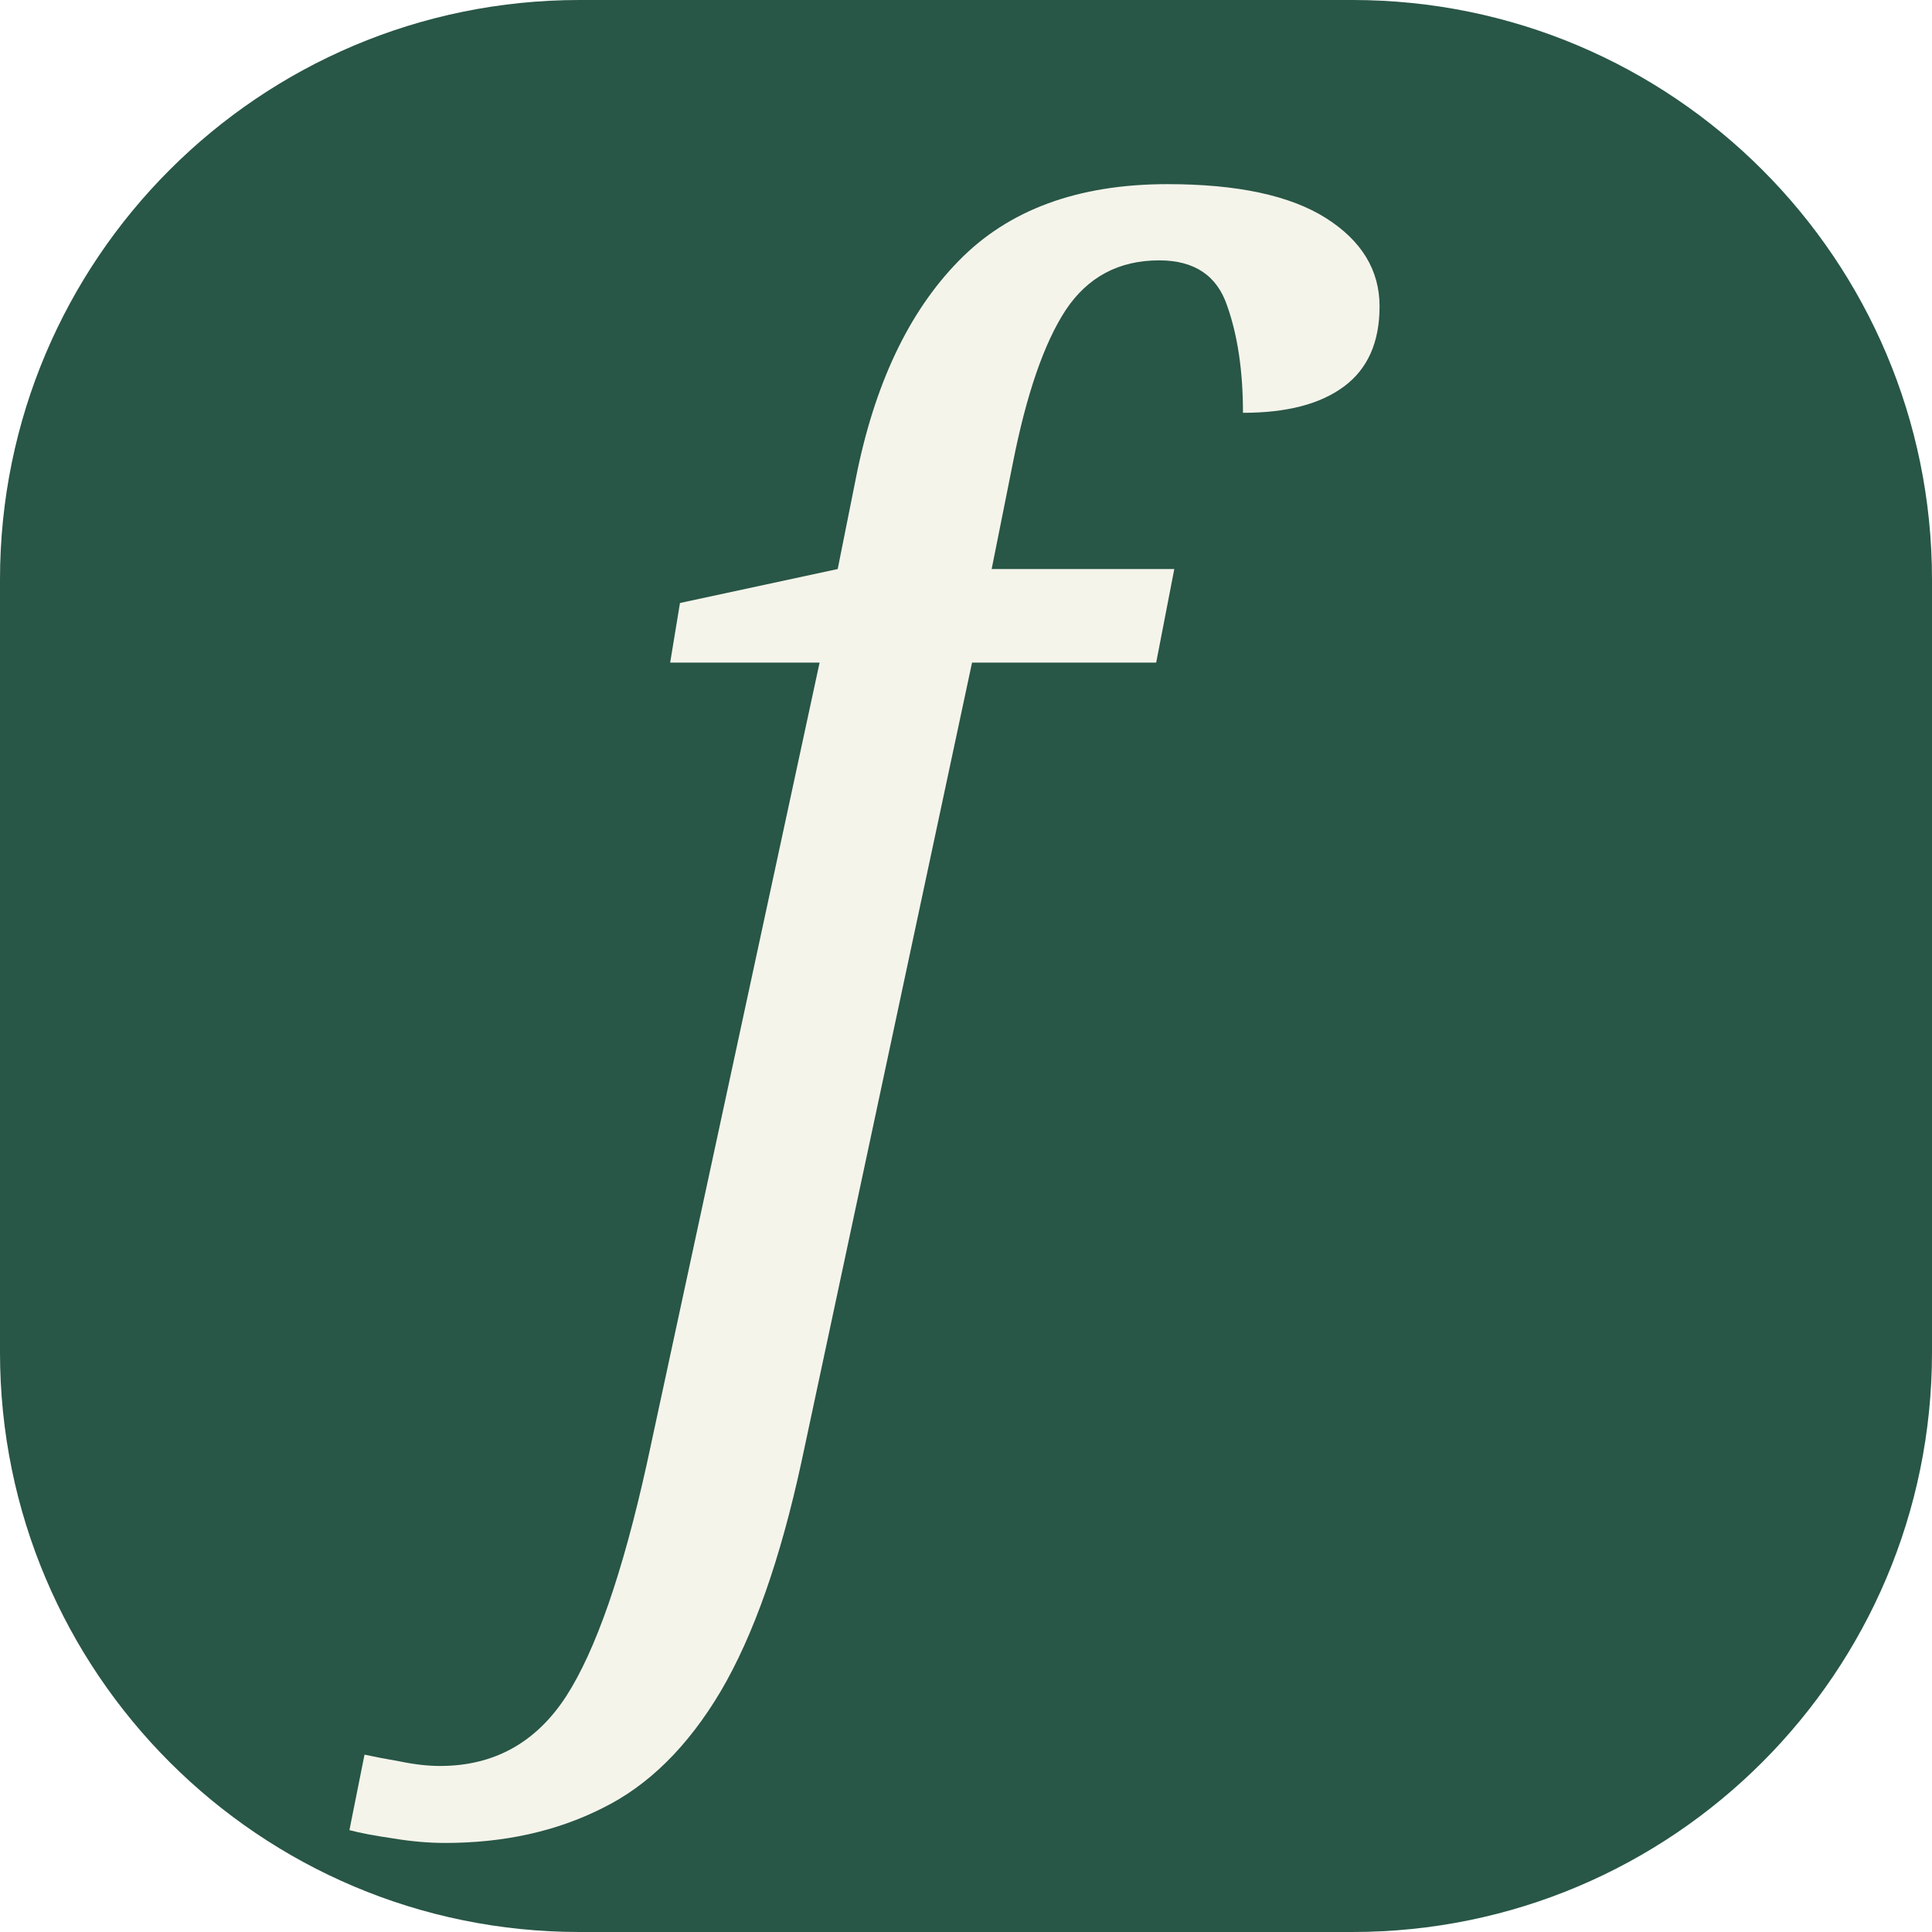
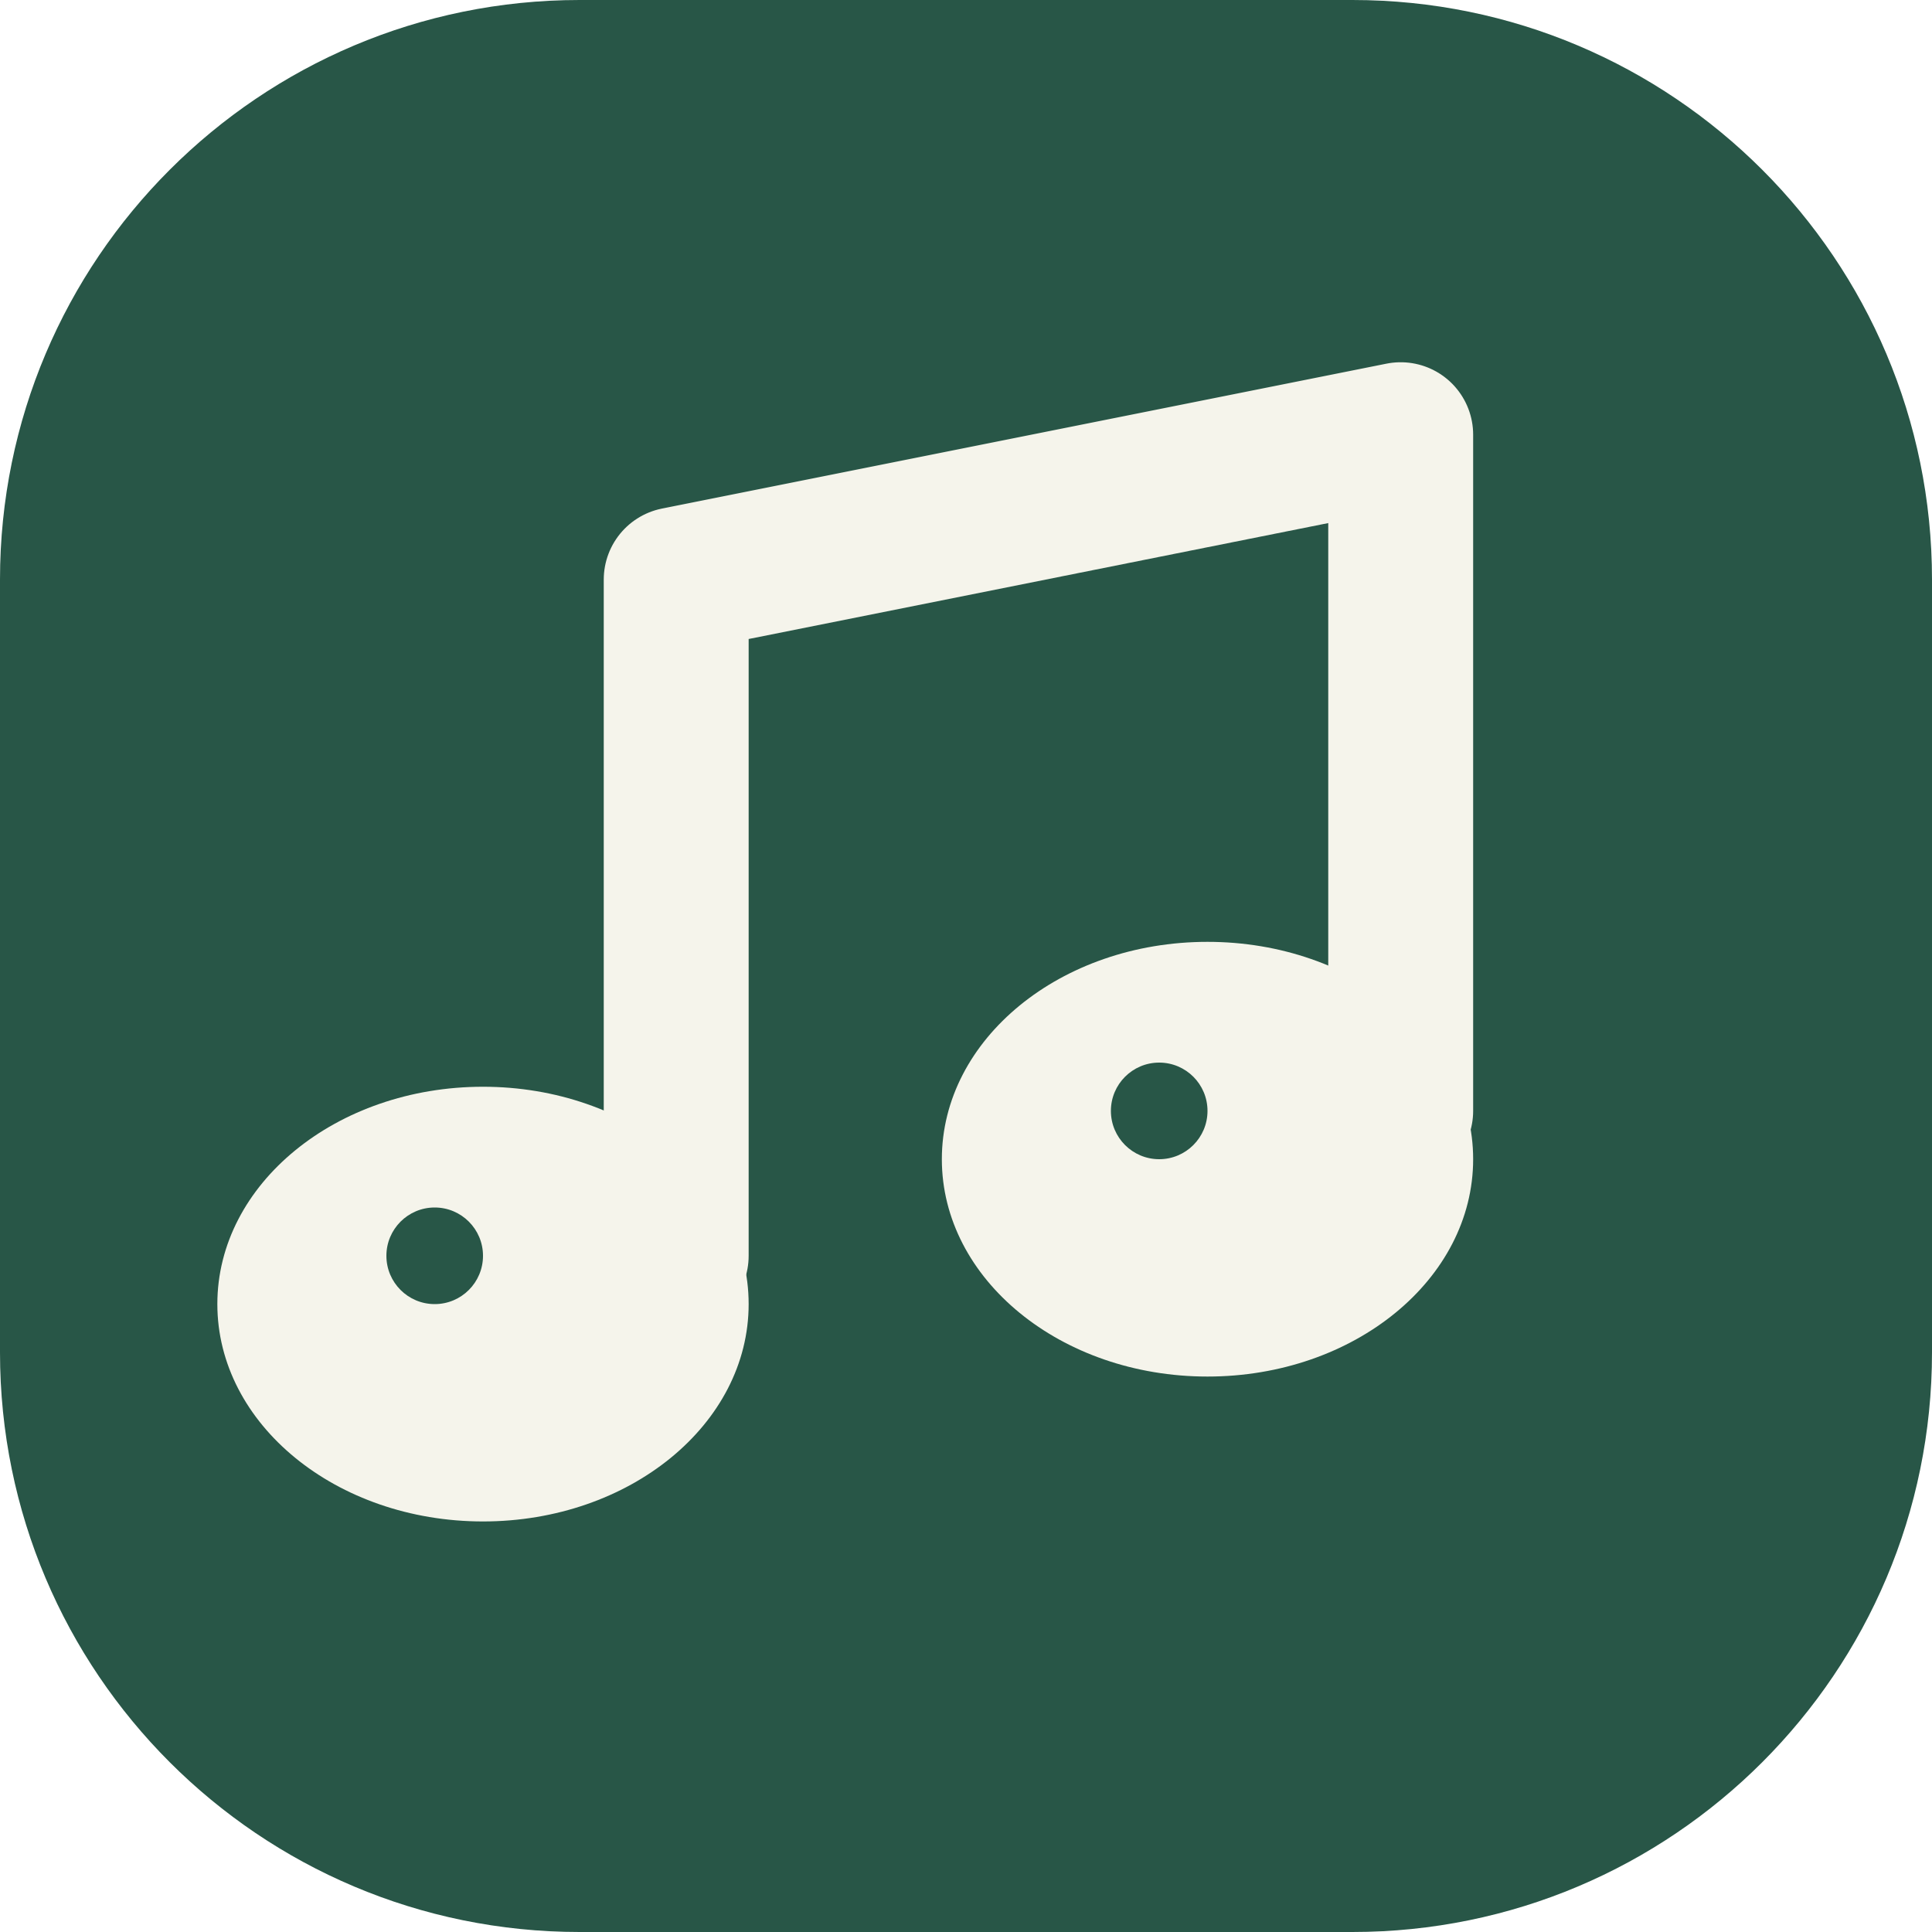
<svg xmlns="http://www.w3.org/2000/svg" viewBox="0 0 40 40">
  <rect width="40" height="40" rx="12" fill="#285647" />
-   <text x="12" y="30" font-family="Georgia,serif" font-style="italic" font-size="34" fill="#f5f4eb">f</text>
+   <path d="M14 26V12l15-3v14" fill="none" stroke="#f5f4eb" stroke-width="3" stroke-linecap="round" stroke-linejoin="round" />
+   <ellipse cx="10" cy="27" rx="5.5" ry="4.5" fill="#f5f4eb" />
+   <ellipse cx="25" cy="24" rx="5.5" ry="4.5" fill="#f5f4eb" />
+   <circle cx="9" cy="26" r="1" fill="#285647" />
+   <circle cx="24" cy="23" r="1" fill="#285647" />
</svg>
